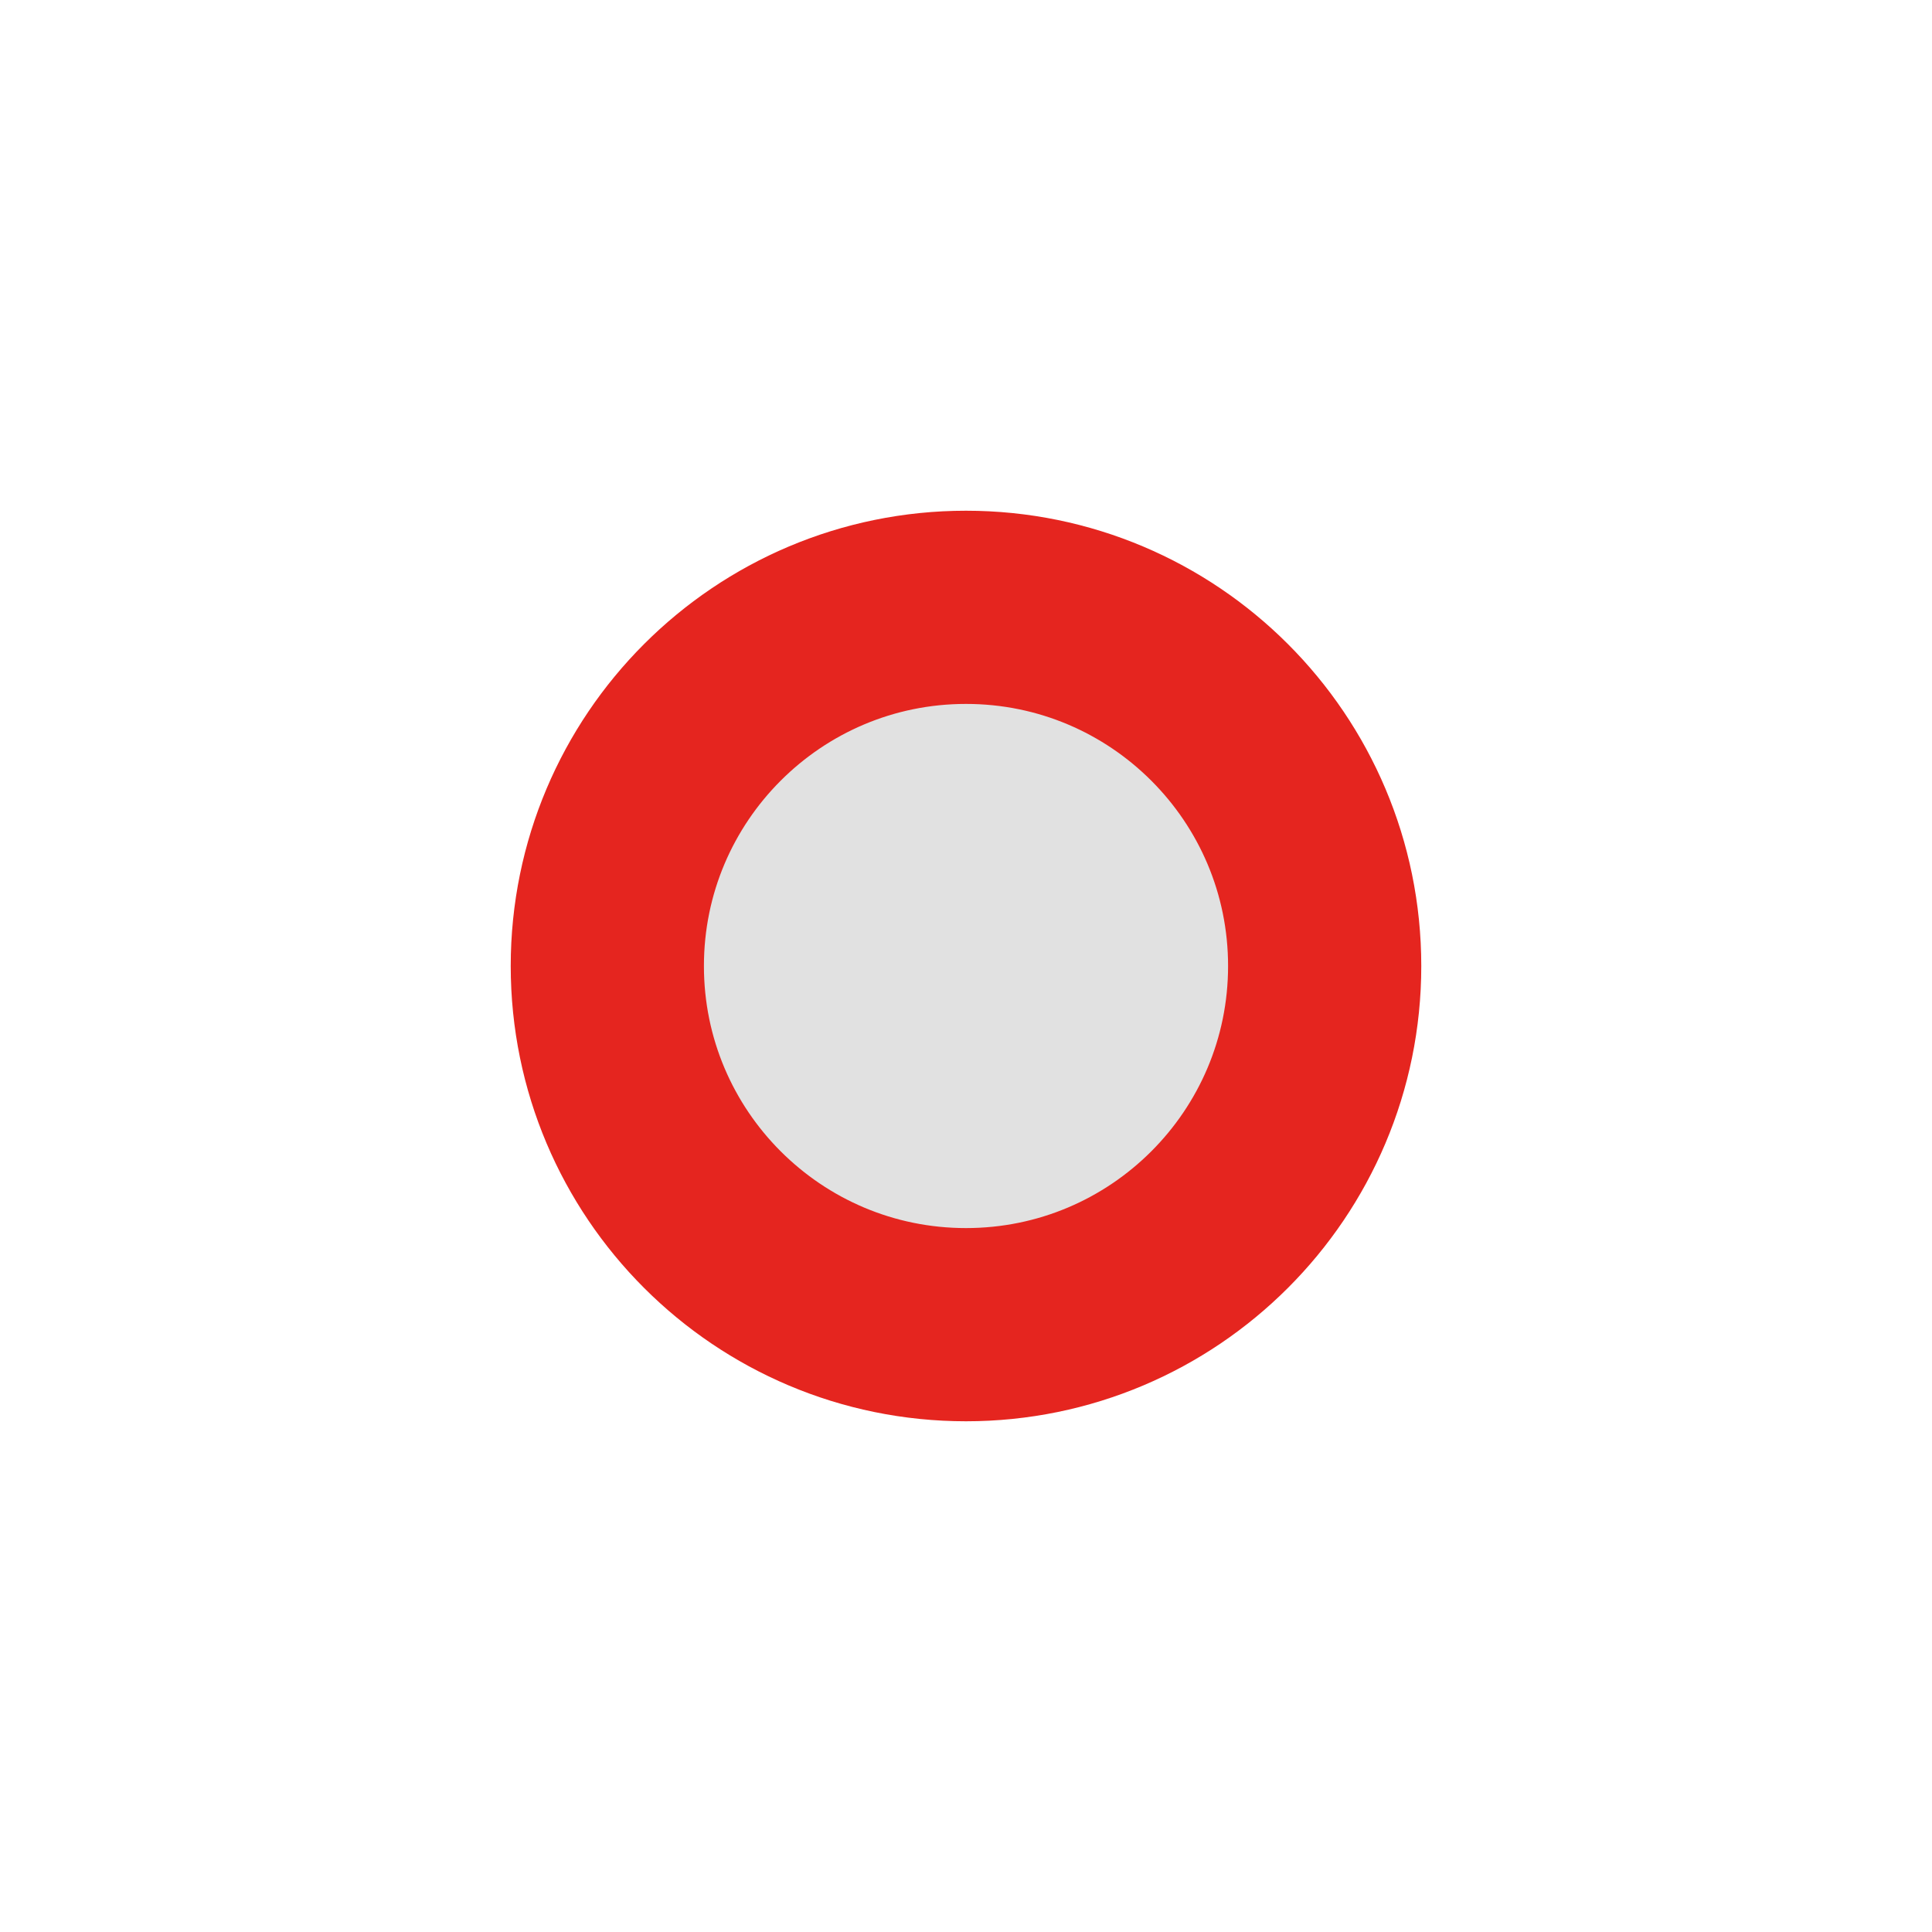
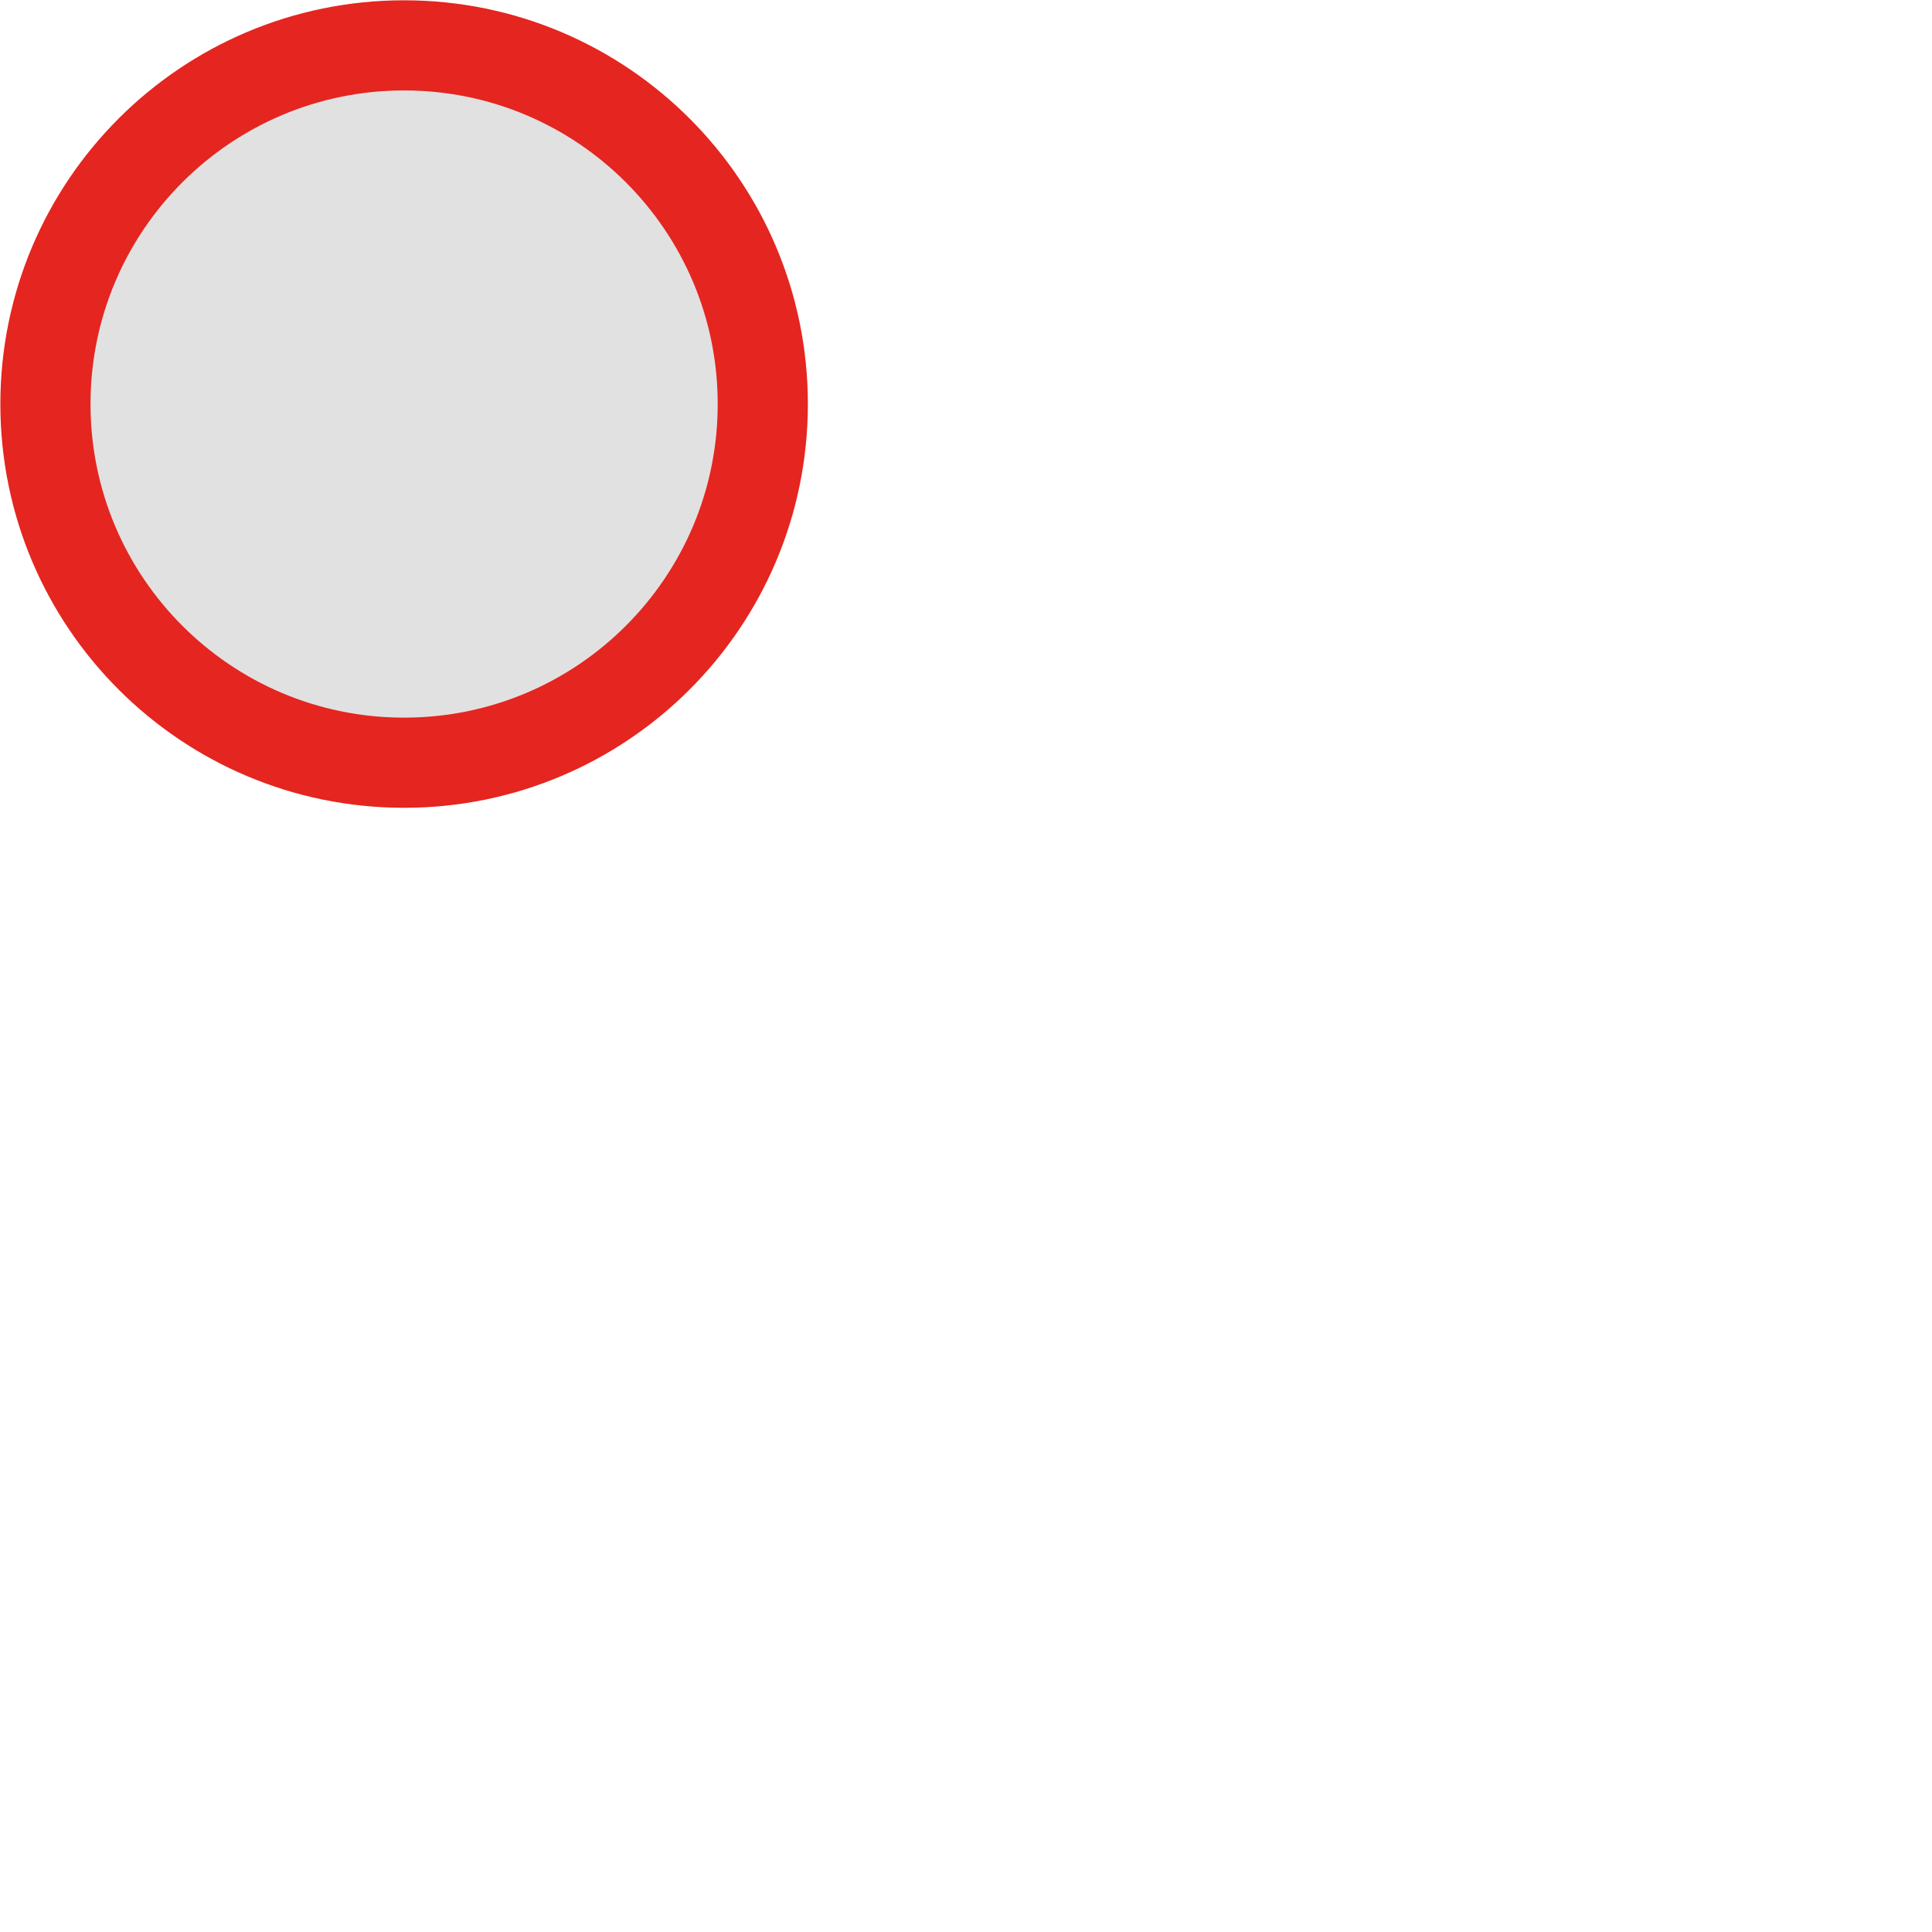
<svg xmlns="http://www.w3.org/2000/svg" id="a" viewBox="0 0 600 600">
  <defs>
-     <style>.b{fill:#e1e1e1;stroke:#e5251f;stroke-miterlimit:10;stroke-width:60px;}</style>
+     <style>.b{fill:#e1e1e1;stroke:#e5251f;stroke-miterlimit:10;stroke-width:28px;}</style>
  </defs>
-   <circle class="b" cx="300" cy="300" r="111.39" />
+   <circle class="b" cx="125.5" cy="125.48" r="111.39" />
</svg>
